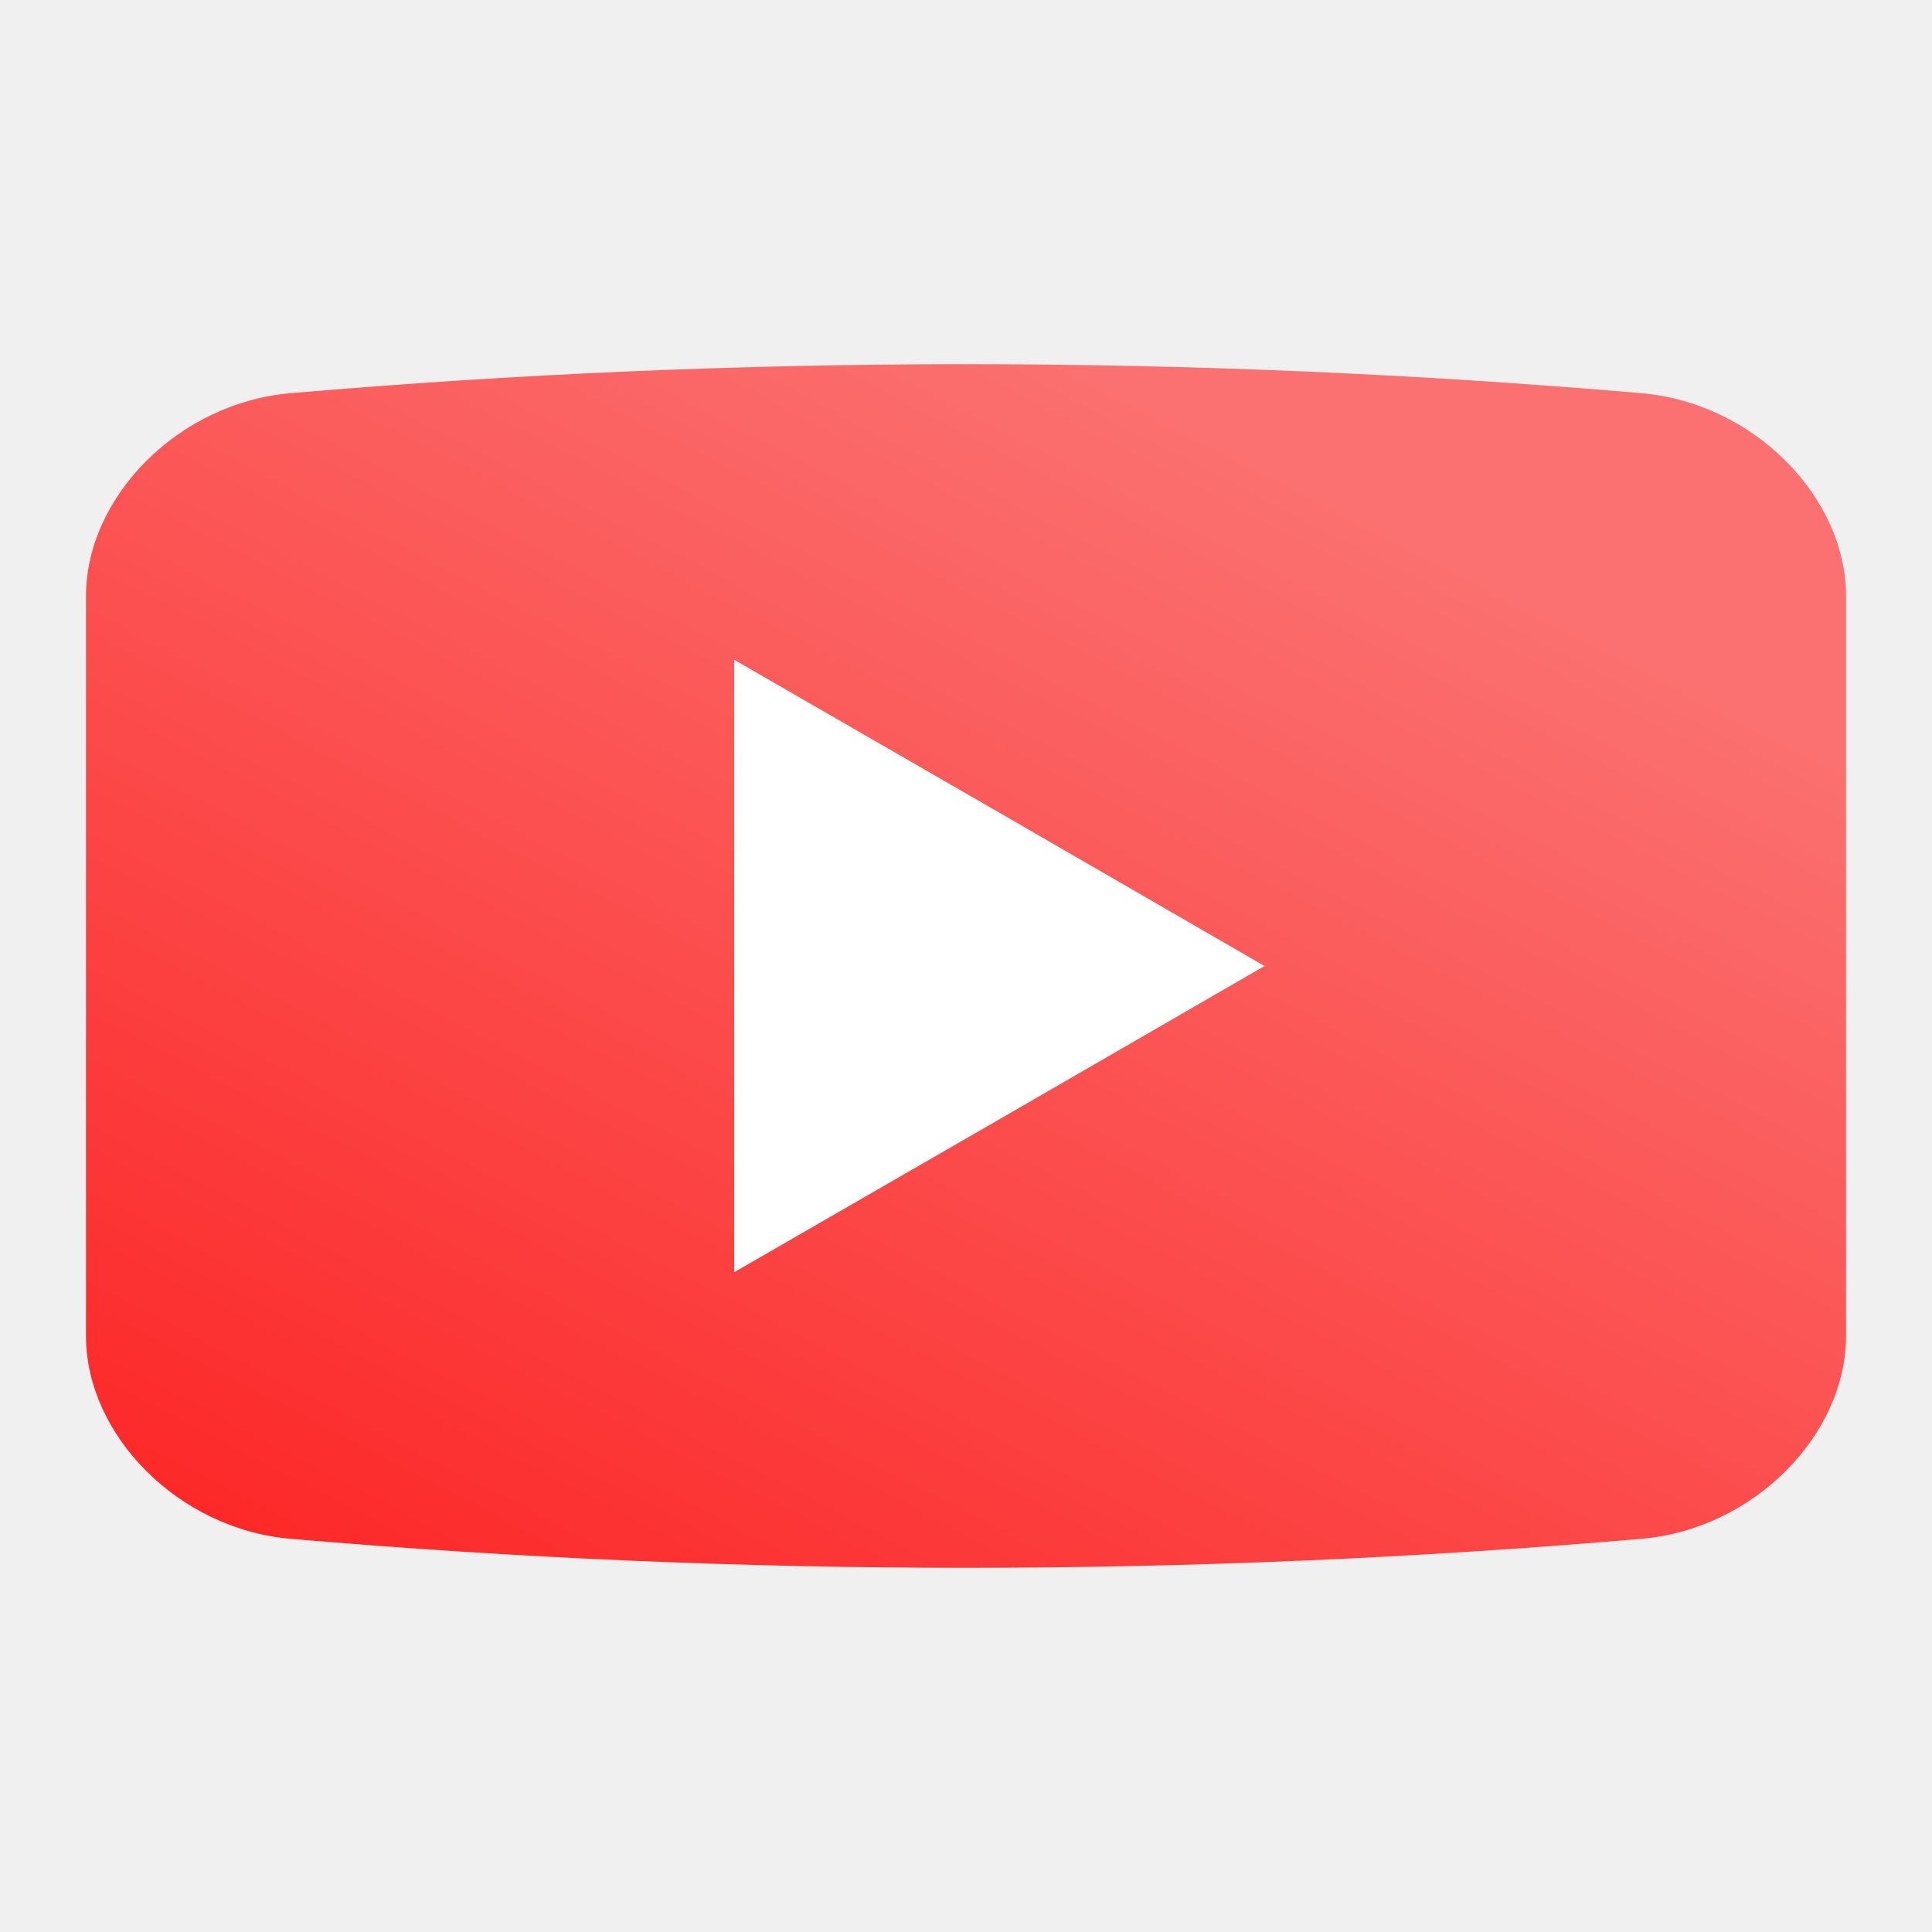
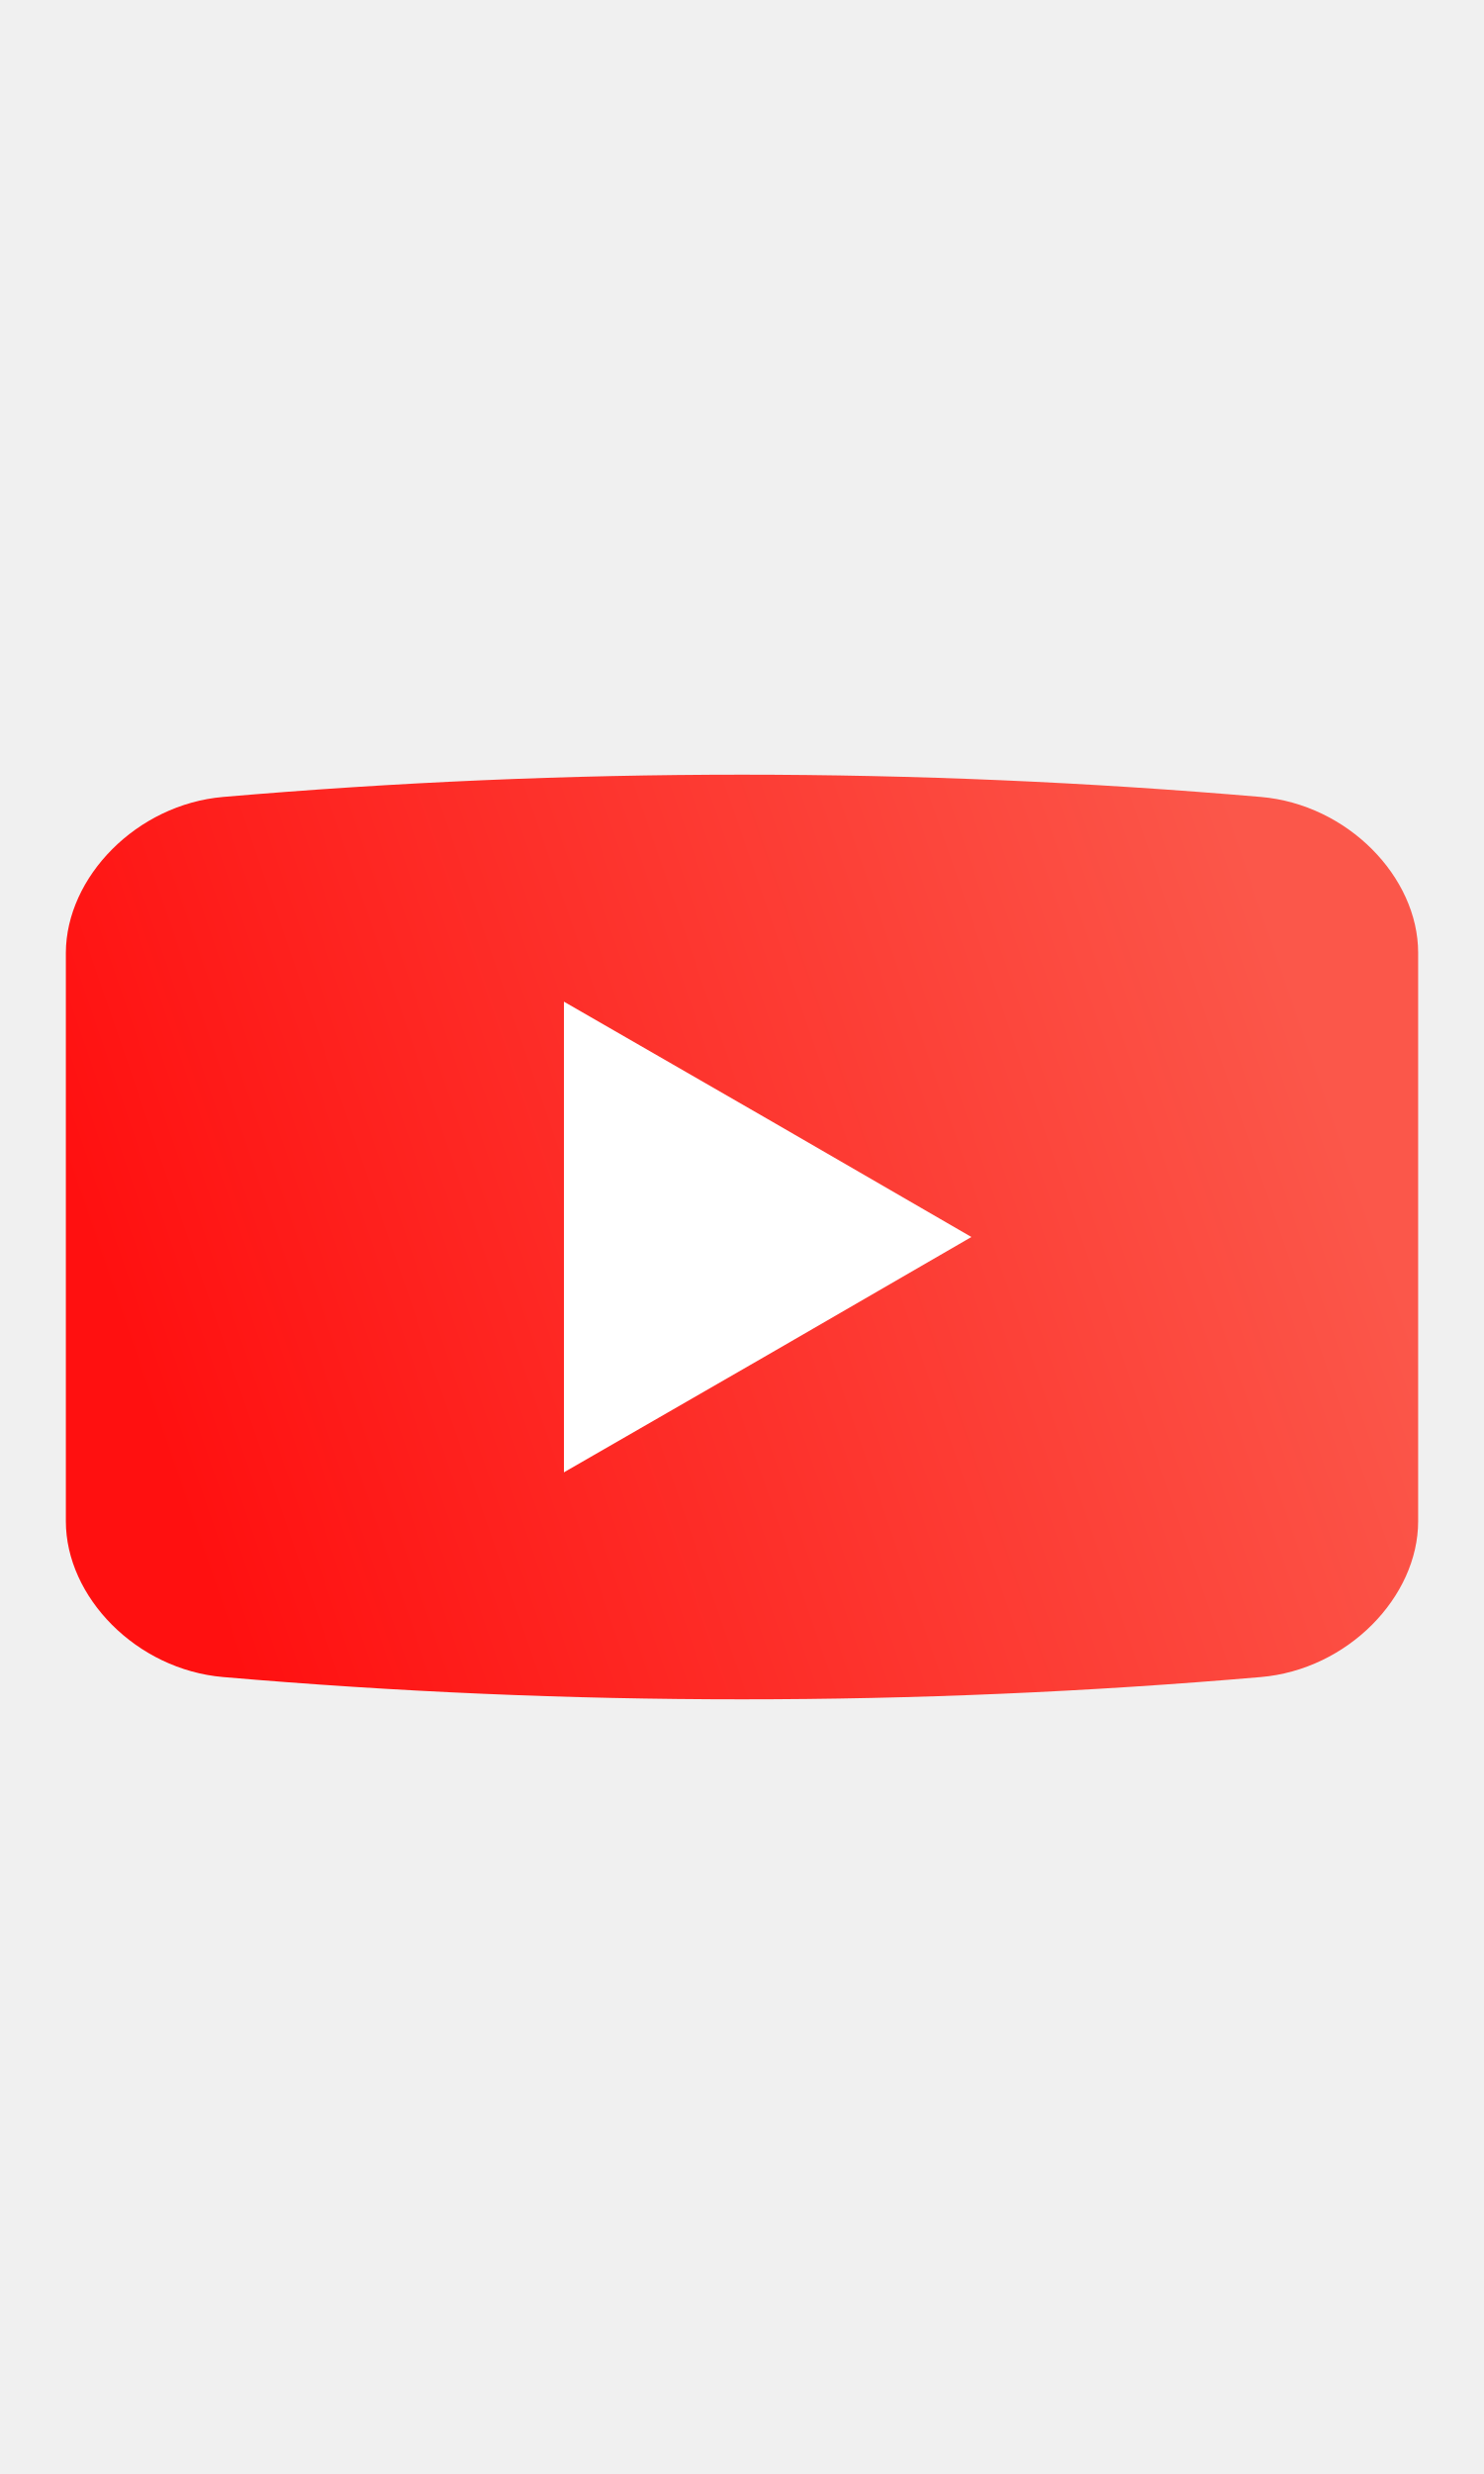
- <svg xmlns="http://www.w3.org/2000/svg" xmlns:xlink="http://www.w3.org/1999/xlink" version="1.1" id="Layer_1" x="0px" y="0px" viewBox="0 0 200 200" enable-background="new 0 0 200 200" xml:space="preserve">
-   <g>
-     <defs>
-       <path id="SVGID_1_" d="M30.1,40.7c23.3-2,46.6-3,69.9-3c23.3,0,46.6,1,69.9,3c11.7,1,21.2,10.8,21.2,21c0,12.8,0,25.5,0,38.3    s0,25.5,0,38.3c0,10.2-9.5,20-21.2,21c-23.3,2-46.6,3-69.9,3c-23.3,0-46.6-1-69.9-3c-11.7-1-21.2-10.8-21.2-21    c0-12.8,0-25.5,0-38.3s0-25.5,0-38.3C8.9,51.5,18.4,41.7,30.1,40.7" />
-     </defs>
-     <clipPath id="SVGID_2_">
-       <use xlink:href="#SVGID_1_" overflow="visible" />
-     </clipPath>
-     <linearGradient id="SVGID_3_" gradientUnits="userSpaceOnUse" x1="127.684" y1="46.52" x2="43.264" y2="209.6">
-       <stop offset="0" style="stop-color:#FB7070" />
-       <stop offset="1" style="stop-color:#FD1717" />
-     </linearGradient>
-     <rect x="8.9" y="37.6" clip-path="url(#SVGID_2_)" fill="url(#SVGID_3_)" width="182.2" height="124.7" />
-   </g>
-   <polygon fill-rule="evenodd" clip-rule="evenodd" fill="#FFFFFF" points="130.9,100 103.4,115.9 76,131.7 76,100 76,68.3   103.4,84.1 " />
+ <svg xmlns="http://www.w3.org/2000/svg" version="1.1" id="Layer_1" x="0px" y="0px" viewBox="0 0 480 800" enable-background="new 0 0 480 800" xml:space="preserve">
+   <linearGradient id="SVGID_1_" gradientUnits="userSpaceOnUse" x1="50.682" y1="465.187" x2="425.17" y2="336.241">
+     <stop offset="0" style="stop-color:#FF1010" />
+     <stop offset="1" style="stop-color:#FB574A" />
+   </linearGradient>
+   <path fill="url(#SVGID_1_)" d="M72.2,257.7c55.9-4.8,111.8-7.2,167.8-7.2s111.8,2.4,167.8,7.2c28.1,2.4,50.9,25.9,50.9,50.4  c0,30.7,0,61.2,0,91.9s0,61.2,0,91.9c0,24.5-22.8,48-50.9,50.4c-55.9,4.8-111.8,7.2-167.8,7.2s-111.8-2.4-167.8-7.2  c-28.1-2.4-50.9-25.9-50.9-50.4c0-30.7,0-61.2,0-91.9s0-61.2,0-91.9C21.4,283.6,44.2,260.1,72.2,257.7" />
+   <polygon fill="#FFFFFF" points="314.2,400 248.2,438.2 182.4,476.1 182.4,400 182.4,323.9 248.2,361.8 " />
</svg>
